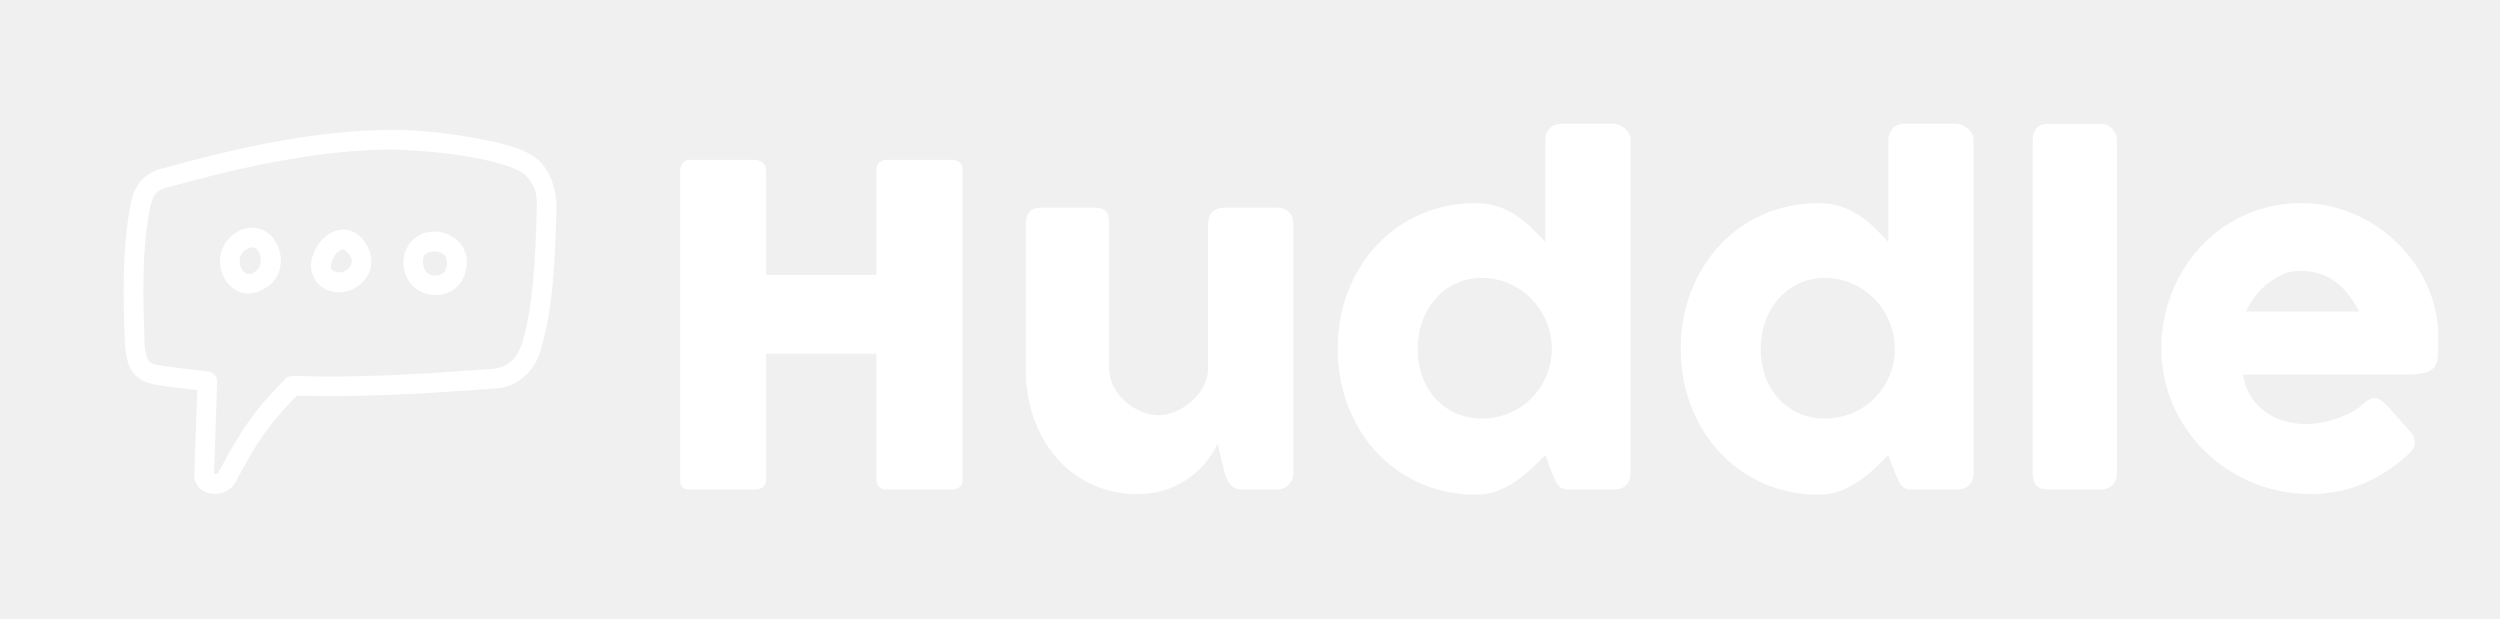
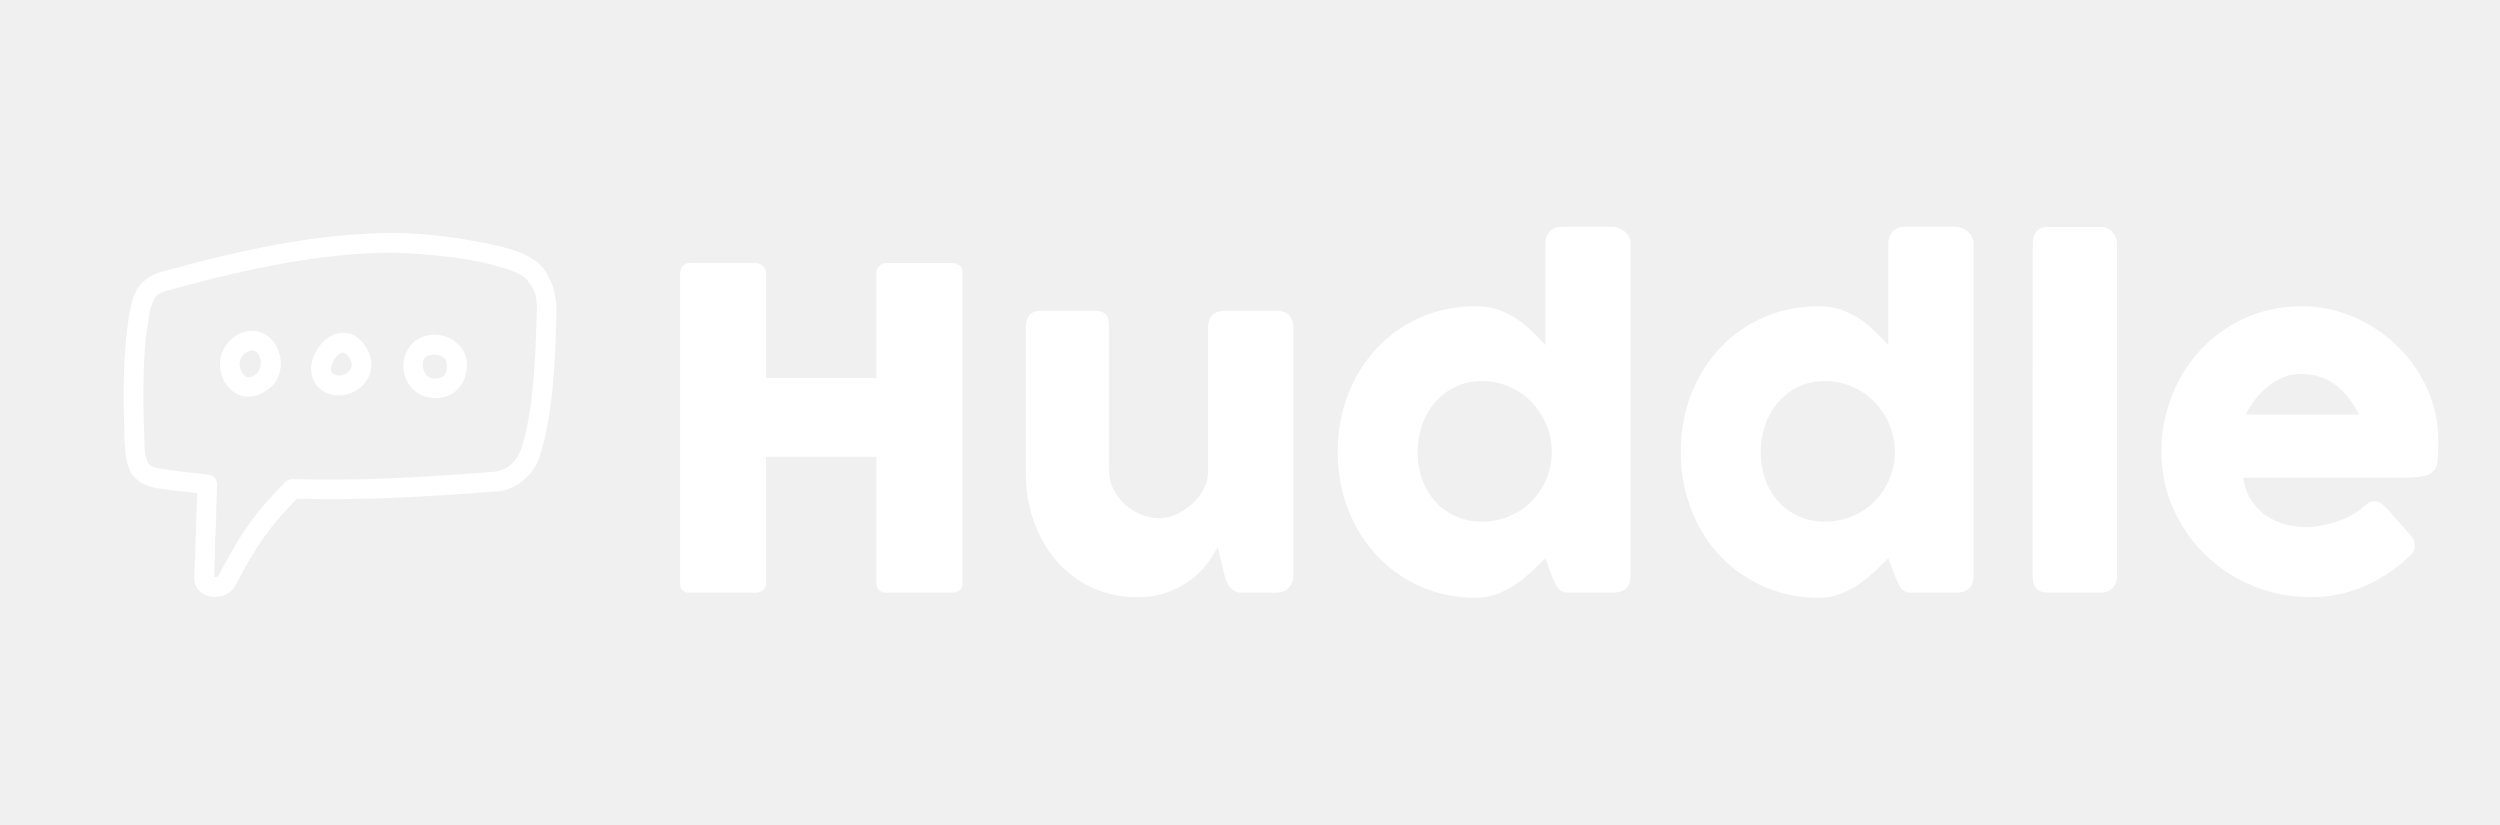
- <svg xmlns="http://www.w3.org/2000/svg" width="264" height="49pt" viewBox="0 0 198 49">
+ <svg xmlns="http://www.w3.org/2000/svg" width="198" height="49pt" viewBox="0 0 198 49">
  <g fill="#fff">
    <path d="M31.184 10.285c-5.91-.004-12.075 1.328-18.301 3.055-.79.16-1.563.676-1.969 1.316-.375.602-.512 1.207-.629 1.844-.605 3.387-.531 6.715-.406 10.398.027.844.156 1.848.547 2.454.414.613 1.117 1.003 1.96 1.132 1.083.164 2.16.29 3.239.403l-.238 6.656c-.04.527.222.969.543 1.223.289.218.61.316.937.34.656.05 1.43-.235 1.813-.961 1.68-3.235 2.734-4.66 4.832-6.81 5.48.138 10.261-.167 15.672-.57 1.914-.046 3.23-1.613 3.578-2.863 1.035-3.238 1.199-7.234 1.308-11.277.047-1.602-.508-3.172-1.492-4.004-.937-.758-2.066-1.031-3.105-1.312-2.883-.653-5.766-1.004-8.29-1.024zm7.875 2.531c1.039.282 1.957.555 2.53 1.024.966 1.023.934 1.707.923 2.812-.11 3.918-.297 7.723-1.184 10.606-.383 1.074-1.043 1.84-2.3 1.953-5.516.41-10.301.727-15.844.566a.792.792 0 0 0-.582.23c-2.329 2.352-3.52 3.99-5.297 7.407-.04.078-.13.125-.242.133-.07-.004-.102-.063-.106-.113l.238-7.22a.804.804 0 0 0-.695-.8 73.176 73.176 0 0 1-3.871-.477c-.555-.082-.758-.234-.91-.46-.266-.633-.262-1.024-.281-1.63-.126-3.656-.184-6.847.374-10.023.055-.472.231-.953.418-1.351.31-.485.782-.555 1.258-.688 6.086-1.68 12.04-2.937 17.649-2.941 2.75.097 5.633.375 7.922.972zm-21.024 6.192c-.84 1.004-.758 2.367-.11 3.281.34.48.868.863 1.509.95.836.07 1.367-.27 1.937-.657 1.035-.898 1.14-2.469.352-3.605a2.184 2.184 0 0 0-1.696-.946c-.898.008-1.507.407-1.992.977zm9.07-.82c-.835.027-1.511.605-1.925 1.23-.47.71-.746 1.605-.364 2.484.735 1.684 3.274 1.664 4.286-.05.464-.79.347-1.688 0-2.336-.348-.653-.872-1.184-1.633-1.305a1.934 1.934 0 0 0-.364-.023zm7.364.156a2.895 2.895 0 0 0-.778.086c-1.004.27-1.859 1.304-1.73 2.629.066.668.371 1.32.926 1.765.554.45 1.355.649 2.203.477.972-.2 1.578-.985 1.777-1.742.203-.758.153-1.528-.316-2.153a2.655 2.655 0 0 0-2.082-1.062zM19.96 19.586c.184.004.332.062.484.281.34.492.246 1.235-.097 1.535-.34.297-.555.325-.707.305-.149-.023-.301-.125-.438-.316-.258-.368-.336-.961.008-1.387.18-.242.516-.395.75-.418zm7.254.172c.027.004.355.195.512.488.156.293.183.563.035.813-.442.75-1.38.546-1.52.222-.055-.125-.015-.625.242-1.011.258-.391.578-.536.73-.512zm8.082.57c.047.067.164.492.074.828-.09.34-.238.547-.598.621-.46.098-.718 0-.914-.156-.191-.156-.324-.422-.351-.707-.07-.703.183-.867.586-.973.465-.117.992.086 1.203.387zm0 0M53.867 13.434a.892.892 0 0 1 .219-.536.665.665 0 0 1 .535-.238h5.223c.176 0 .36.074.547.219a.68.68 0 0 1 .28.555v8.336h8.74v-8.336a.768.768 0 0 1 .793-.773h5.151c.235 0 .438.058.614.175.176.117.265.305.265.562V38c0 .258-.078.45-.23.578-.152.129-.352.195-.598.195h-5.203a.845.845 0 0 1-.574-.195c-.145-.129-.219-.32-.219-.578v-9.988h-8.738V38c0 .246-.078.438-.238.57-.157.137-.371.203-.641.203h-5.172c-.492 0-.742-.23-.754-.687zm48.11 25.039a1.1 1.1 0 0 1-.485.246 2.422 2.422 0 0 1-.484.054h-2.656c-.211 0-.391-.039-.543-.113a1.197 1.197 0 0 1-.387-.308 1.842 1.842 0 0 1-.266-.442 3.71 3.71 0 0 1-.176-.508l-.543-2.25c-.175.364-.433.774-.765 1.239a6.65 6.65 0 0 1-1.274 1.3 7.077 7.077 0 0 1-1.847 1.02c-.715.277-1.535.414-2.461.414-1.336 0-2.55-.258-3.64-.773a8.372 8.372 0 0 1-2.79-2.11c-.765-.89-1.36-1.933-1.781-3.12a11.327 11.327 0 0 1-.633-3.81V17.797c0-.445.094-.785.29-1.012.19-.23.5-.344.921-.344h4.063c.503 0 .847.086 1.039.254.187.172.28.5.28.996v11.446c0 .504.114.98.34 1.433a4.282 4.282 0 0 0 2.18 2.012c.477.2.961.3 1.454.3.421 0 .859-.1 1.308-.3.453-.2.867-.465 1.25-.797.379-.336.695-.73.942-1.18.246-.453.367-.93.367-1.433v-11.43c0-.199.039-.398.113-.597a.963.963 0 0 1 .344-.457c.152-.094.297-.16.43-.196.136-.035.292-.05.468-.05h3.973c.504 0 .867.12 1.09.367.222.246.336.578.336.988v19.676c0 .222-.051.425-.153.613a1.091 1.091 0 0 1-.41.441zm20.414-2.426c-.317.316-.668.656-1.047 1.02-.383.363-.801.703-1.258 1.019-.457.316-.95.578-1.477.785a4.714 4.714 0 0 1-1.707.305c-1.593 0-3.062-.297-4.402-.895a10.537 10.537 0 0 1-3.465-2.453c-.969-1.039-1.722-2.262-2.27-3.668-.542-1.406-.816-2.918-.816-4.535 0-1.629.274-3.145.817-4.547.546-1.398 1.3-2.617 2.27-3.656a10.403 10.403 0 0 1 3.464-2.445c1.34-.59 2.809-.887 4.402-.887a5.32 5.32 0 0 1 1.77.281 6.49 6.49 0 0 1 1.457.719c.441.297.844.625 1.215.996.367.367.719.73 1.047 1.082v-8.04c0-.374.113-.69.34-.948.23-.258.574-.387 1.03-.387h3.958c.152 0 .312.035.48.098.172.066.328.156.469.273.14.117.254.258.34.422.09.164.133.344.133.543v26.289c0 .902-.473 1.355-1.422 1.355h-3.45c-.234 0-.414-.03-.542-.09a.826.826 0 0 1-.325-.253 1.64 1.64 0 0 1-.238-.422c-.07-.168-.16-.367-.266-.59zm-10.114-8.422c0 .773.121 1.496.364 2.172a5.142 5.142 0 0 0 1.027 1.75c.445.492.98.883 1.61 1.168.624.289 1.32.43 2.081.43.75 0 1.457-.133 2.121-.403.66-.27 1.239-.64 1.73-1.117a5.616 5.616 0 0 0 1.188-1.68 5.541 5.541 0 0 0 .5-2.074v-.246c0-.75-.14-1.465-.421-2.145a5.712 5.712 0 0 0-1.168-1.793 5.555 5.555 0 0 0-1.758-1.222 5.326 5.326 0 0 0-2.192-.45c-.761 0-1.457.15-2.082.45a4.827 4.827 0 0 0-1.609 1.223 5.497 5.497 0 0 0-1.027 1.792 6.341 6.341 0 0 0-.364 2.145zm37.278 8.422c-.317.316-.664.656-1.047 1.02-.38.363-.797.703-1.254 1.019-.457.316-.95.578-1.48.785a4.693 4.693 0 0 1-1.704.305c-1.593 0-3.062-.297-4.406-.895a10.561 10.561 0 0 1-3.46-2.453c-.97-1.039-1.727-2.262-2.27-3.668-.547-1.406-.817-2.918-.817-4.535 0-1.629.27-3.145.817-4.547a11.299 11.299 0 0 1 2.27-3.656 10.427 10.427 0 0 1 3.46-2.445c1.344-.59 2.813-.887 4.406-.887.645 0 1.235.094 1.766.281a6.52 6.52 0 0 1 1.46.719c.438.297.845.625 1.212.996.37.367.719.73 1.047 1.082v-8.04c0-.374.117-.69.343-.948.23-.258.57-.387 1.028-.387h3.957c.152 0 .312.035.484.098.168.066.324.156.465.273.14.117.258.258.344.422.09.164.133.344.133.543v26.289c0 .902-.477 1.355-1.426 1.355h-3.446c-.234 0-.417-.03-.546-.09a.855.855 0 0 1-.325-.253 1.764 1.764 0 0 1-.238-.422c-.07-.168-.156-.367-.262-.59zm-10.11-8.422c0 .773.121 1.496.36 2.172a5.214 5.214 0 0 0 1.03 1.75c.446.492.981.883 1.606 1.168.63.289 1.325.43 2.086.43a5.55 5.55 0 0 0 2.118-.403 5.36 5.36 0 0 0 1.734-1.117 5.616 5.616 0 0 0 1.187-1.68 5.541 5.541 0 0 0 .5-2.074v-.246a5.656 5.656 0 0 0-1.594-3.938 5.468 5.468 0 0 0-1.757-1.222 5.295 5.295 0 0 0-2.188-.45c-.761 0-1.457.15-2.086.45a4.851 4.851 0 0 0-1.605 1.223 5.577 5.577 0 0 0-1.031 1.792 6.436 6.436 0 0 0-.36 2.145zm21.54-16.477c0-.375.093-.691.28-.949.188-.258.512-.386.97-.386h4.308c.117 0 .238.03.367.097.13.063.25.152.36.27.113.117.207.258.28.422.079.164.118.347.118.546v26.27c0 .445-.129.785-.379 1.012-.254.23-.578.343-.976.343h-4.079c-.457 0-.78-.113-.968-.343-.188-.227-.282-.567-.282-1.012zm29.609 24.954a11.67 11.67 0 0 1-3.48 2.222c-1.29.535-2.657.801-4.098.801-1.606 0-3.121-.293-4.551-.879a11.8 11.8 0 0 1-3.766-2.437 11.656 11.656 0 0 1-2.566-3.664c-.633-1.407-.95-2.938-.95-4.59 0-1.032.126-2.032.38-3 .25-.965.609-1.871 1.07-2.715a11.743 11.743 0 0 1 1.687-2.332 10.792 10.792 0 0 1 4.899-2.996c.96-.282 1.976-.422 3.043-.422.972 0 1.914.129 2.832.387a11.04 11.04 0 0 1 4.781 2.777 11.35 11.35 0 0 1 1.723 2.156c.48.777.851 1.61 1.117 2.496.262.883.394 1.797.394 2.735 0 .609-.007 1.105-.027 1.492-.016.387-.105.695-.27.926-.164.226-.437.386-.82.472-.379.09-.941.133-1.68.133h-12.66c.118.75.356 1.379.715 1.883.356.504.77.906 1.238 1.203.47.3.97.512 1.497.64a6.294 6.294 0 0 0 1.492.196c.422 0 .855-.043 1.3-.133a8.748 8.748 0 0 0 1.293-.351 7.331 7.331 0 0 0 1.145-.508c.344-.196.625-.399.836-.61.187-.152.348-.265.48-.34a.86.86 0 0 1 .434-.117c.152 0 .309.055.465.16.16.106.336.258.535.458l1.863 2.109c.13.152.211.289.246.414.036.121.055.25.055.379a.977.977 0 0 1-.195.605c-.13.168-.281.32-.457.45zm-8.457-14.649c-.457 0-.899.09-1.328.274-.426.18-.829.421-1.204.726a6.37 6.37 0 0 0-1.011 1.04 6.486 6.486 0 0 0-.73 1.179h8.988a10.599 10.599 0 0 0-.801-1.266 5.564 5.564 0 0 0-.985-1.023 4.295 4.295 0 0 0-1.265-.684c-.477-.164-1.031-.246-1.664-.246zm0 0" />
  </g>
</svg>
